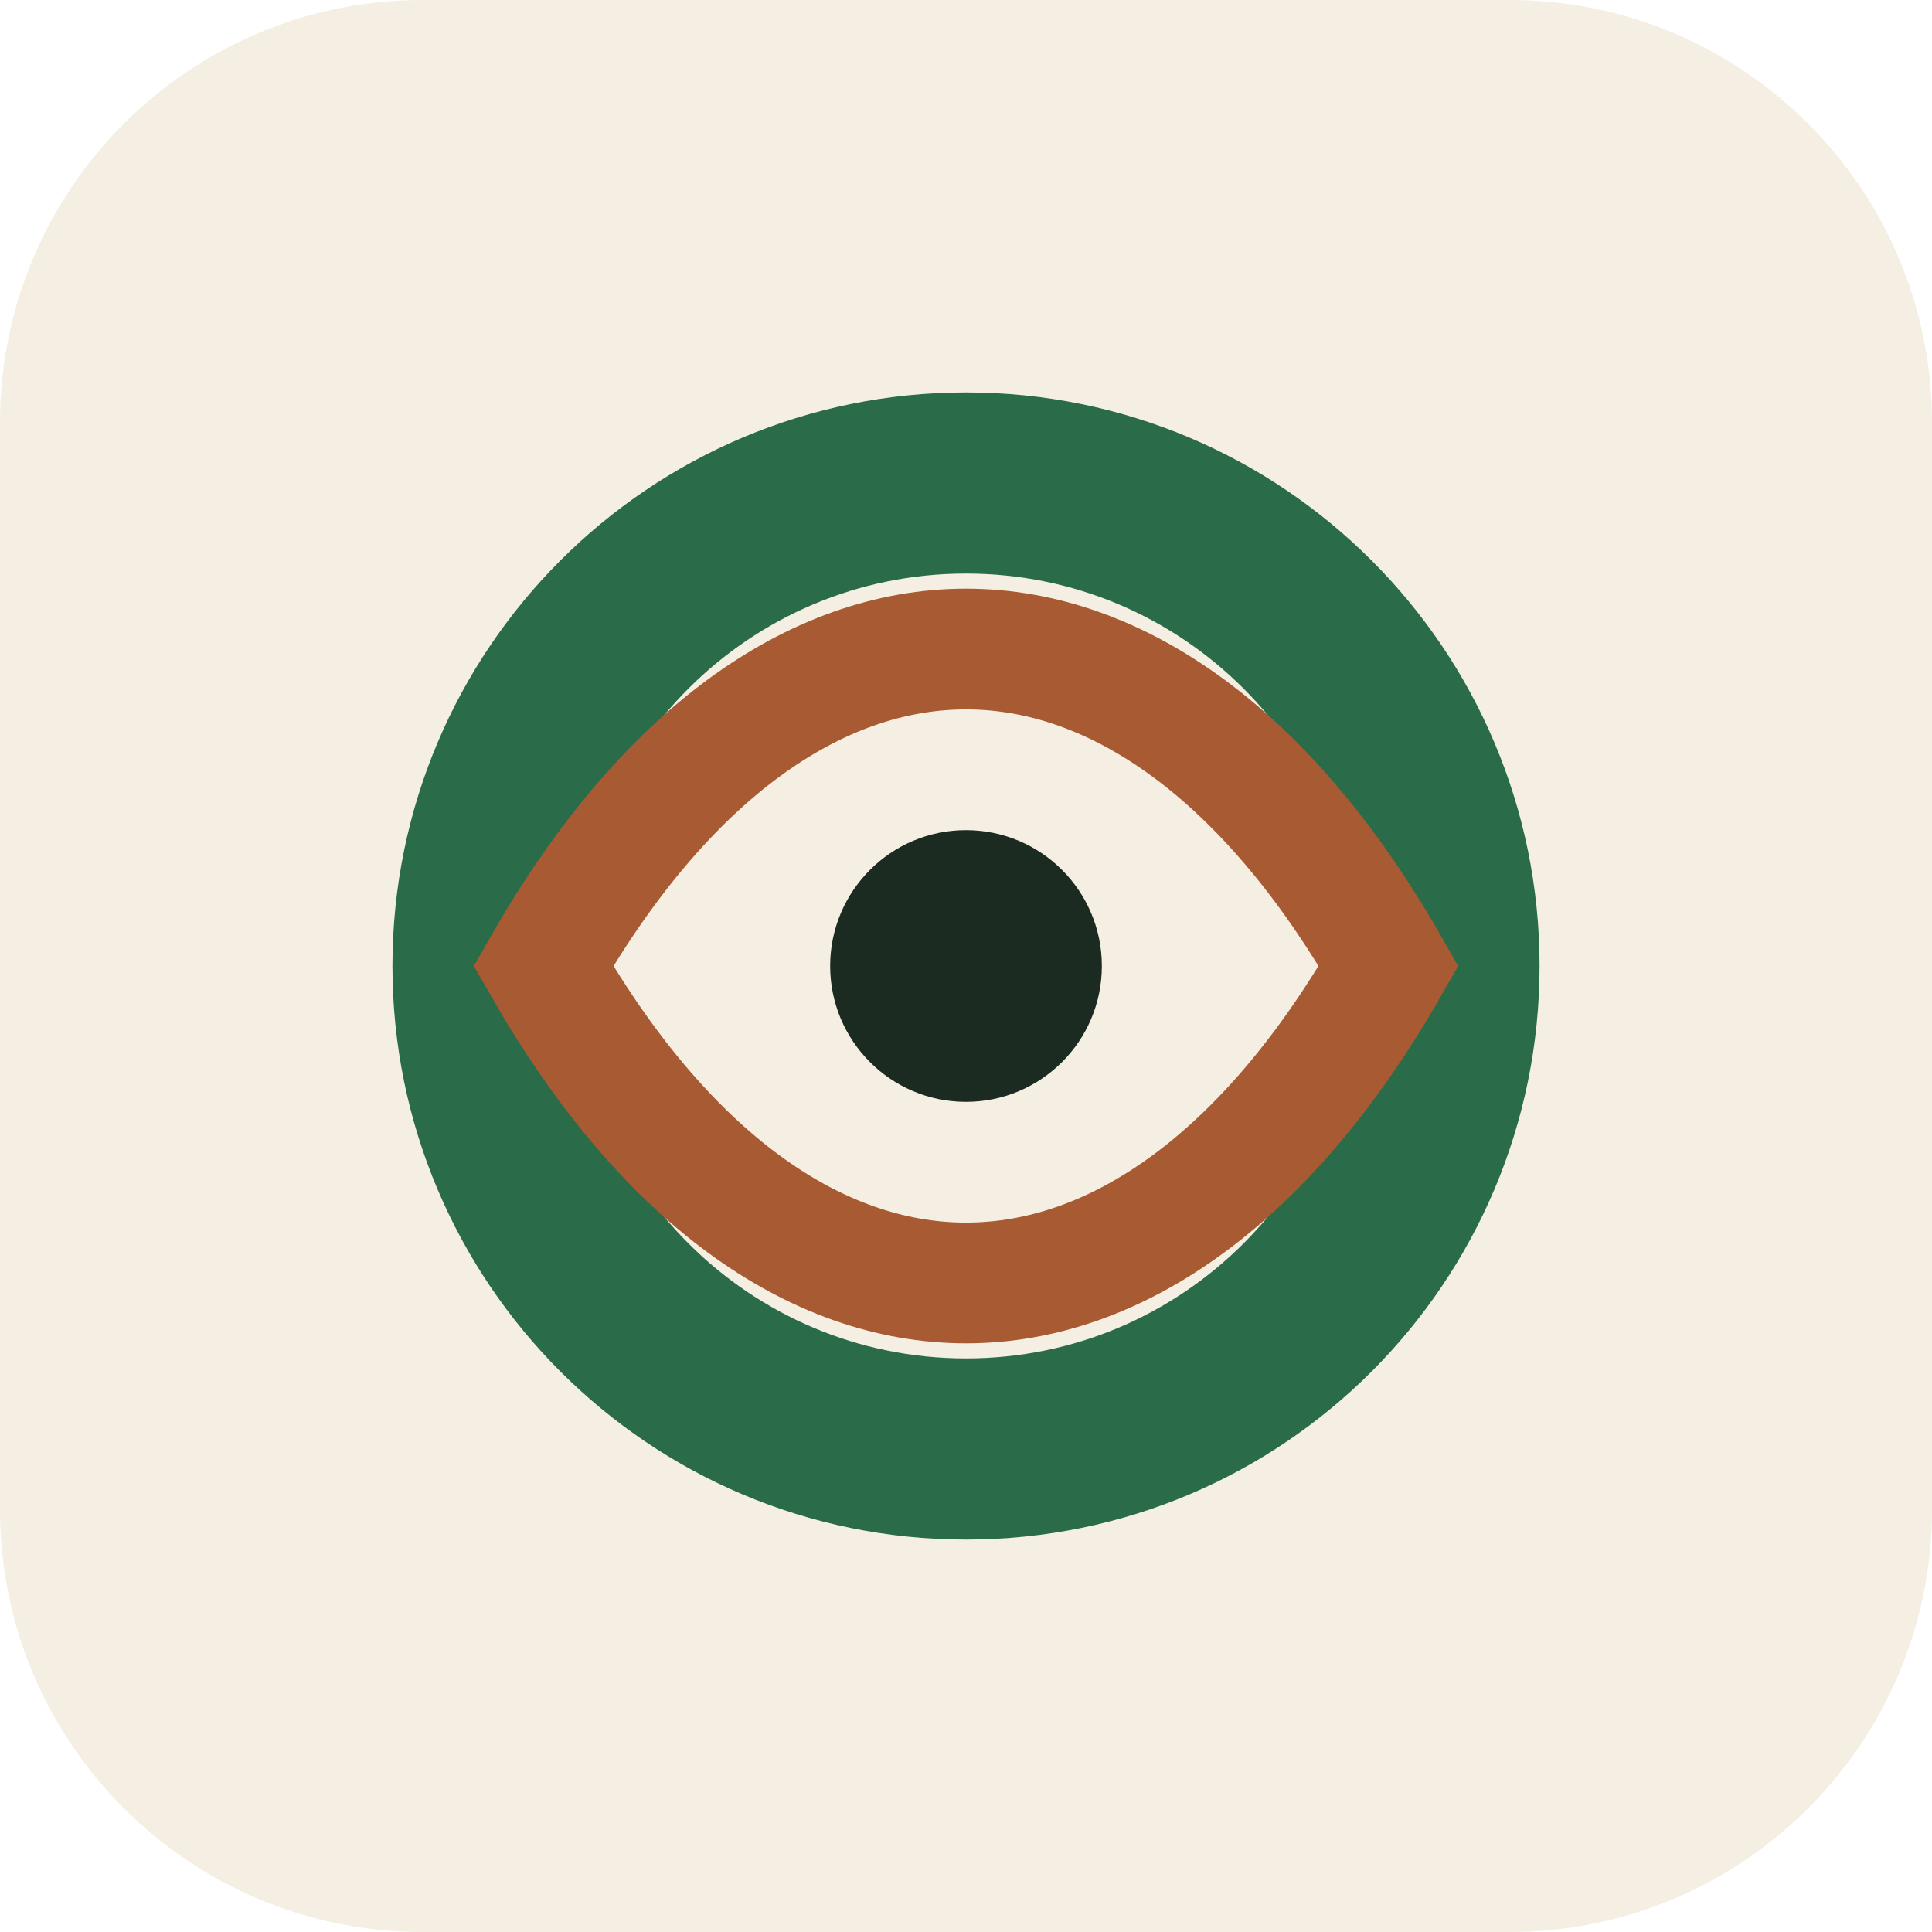
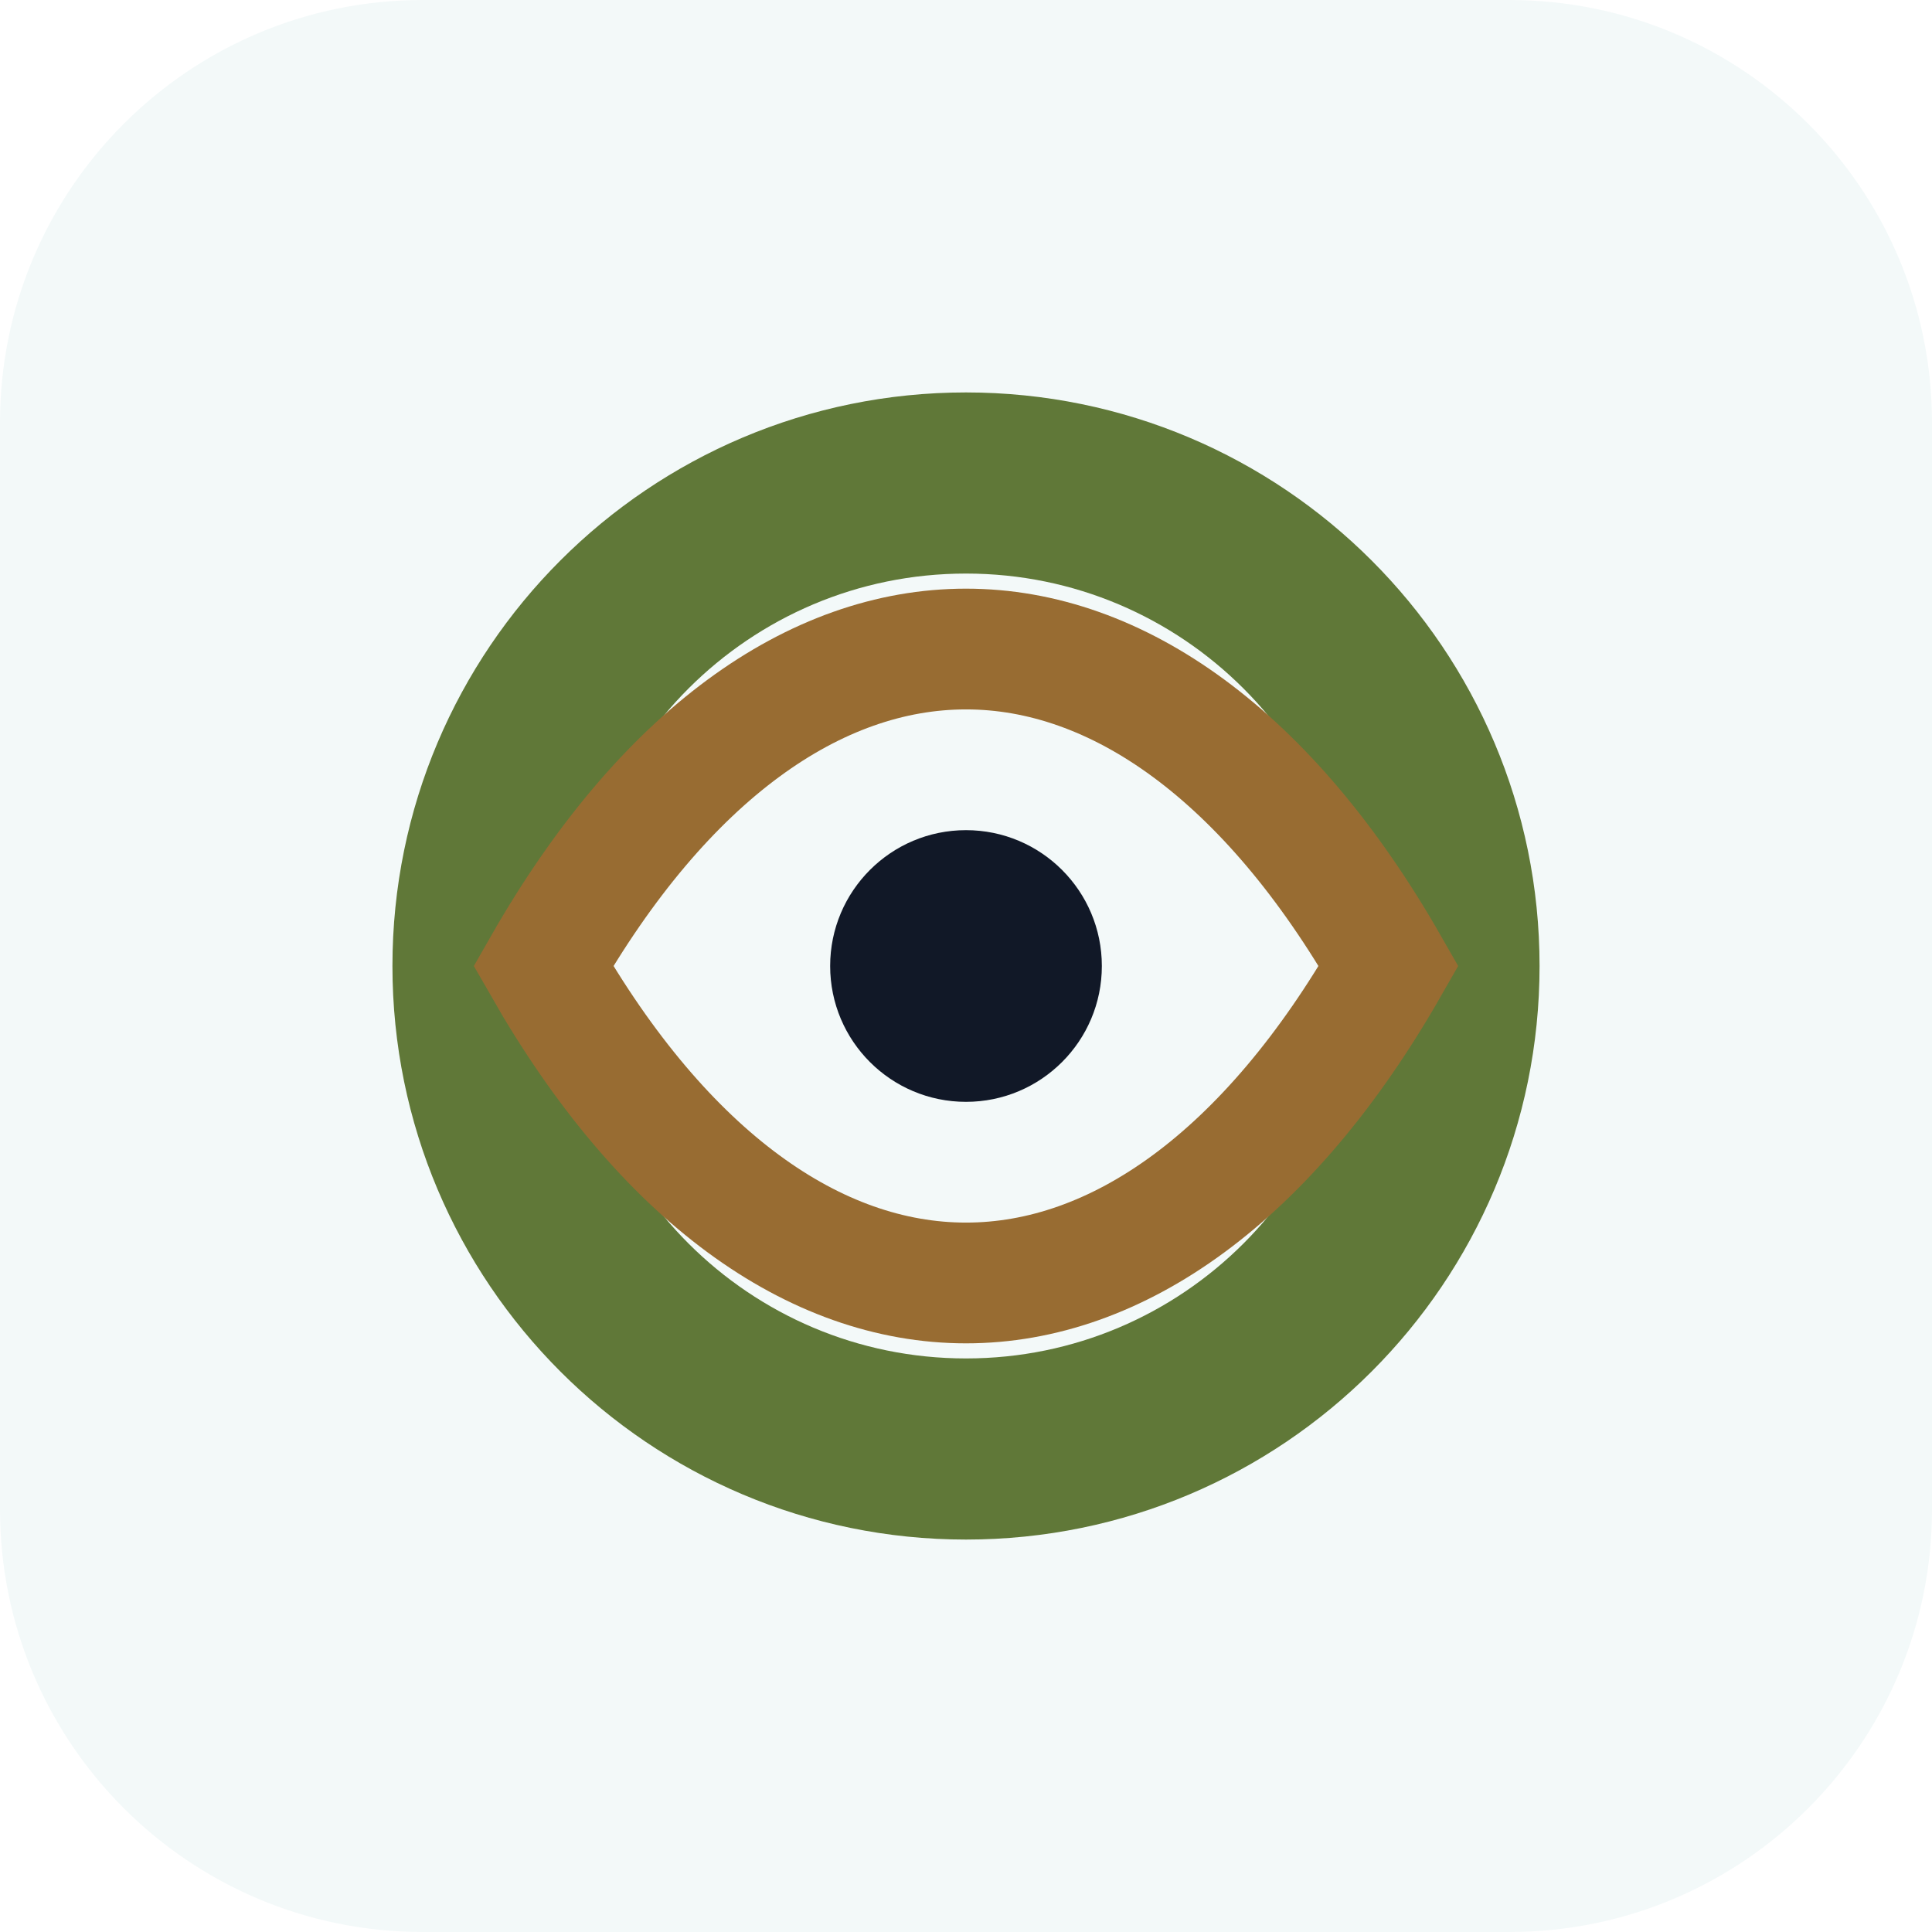
<svg xmlns="http://www.w3.org/2000/svg" viewBox="0 0 64 64" role="img" aria-label="KERI bookmarks">
-   <rect width="64" height="64" rx="14" fill="#f4eee3" />
-   <circle cx="32" cy="32" r="16" fill="none" stroke="#2a6b4a" stroke-width="6" />
-   <path d="M18 32c8-14 20-14 28 0-8 14-20 14-28 0z" fill="none" stroke="#a85a32" stroke-width="4" stroke-linecap="round" />
-   <circle cx="32" cy="32" r="4.5" fill="#1c2b22" />
+   <rect width="64" height="64" rx="14" fill="#f3f9f9" />
+   <circle cx="32" cy="32" r="16" fill="none" stroke="#607838" stroke-width="6" />
+   <path d="M18 32c8-14 20-14 28 0-8 14-20 14-28 0z" fill="none" stroke="#986c32" stroke-width="4" stroke-linecap="round" />
+   <circle cx="32" cy="32" r="4.5" fill="#111827" />
</svg>
